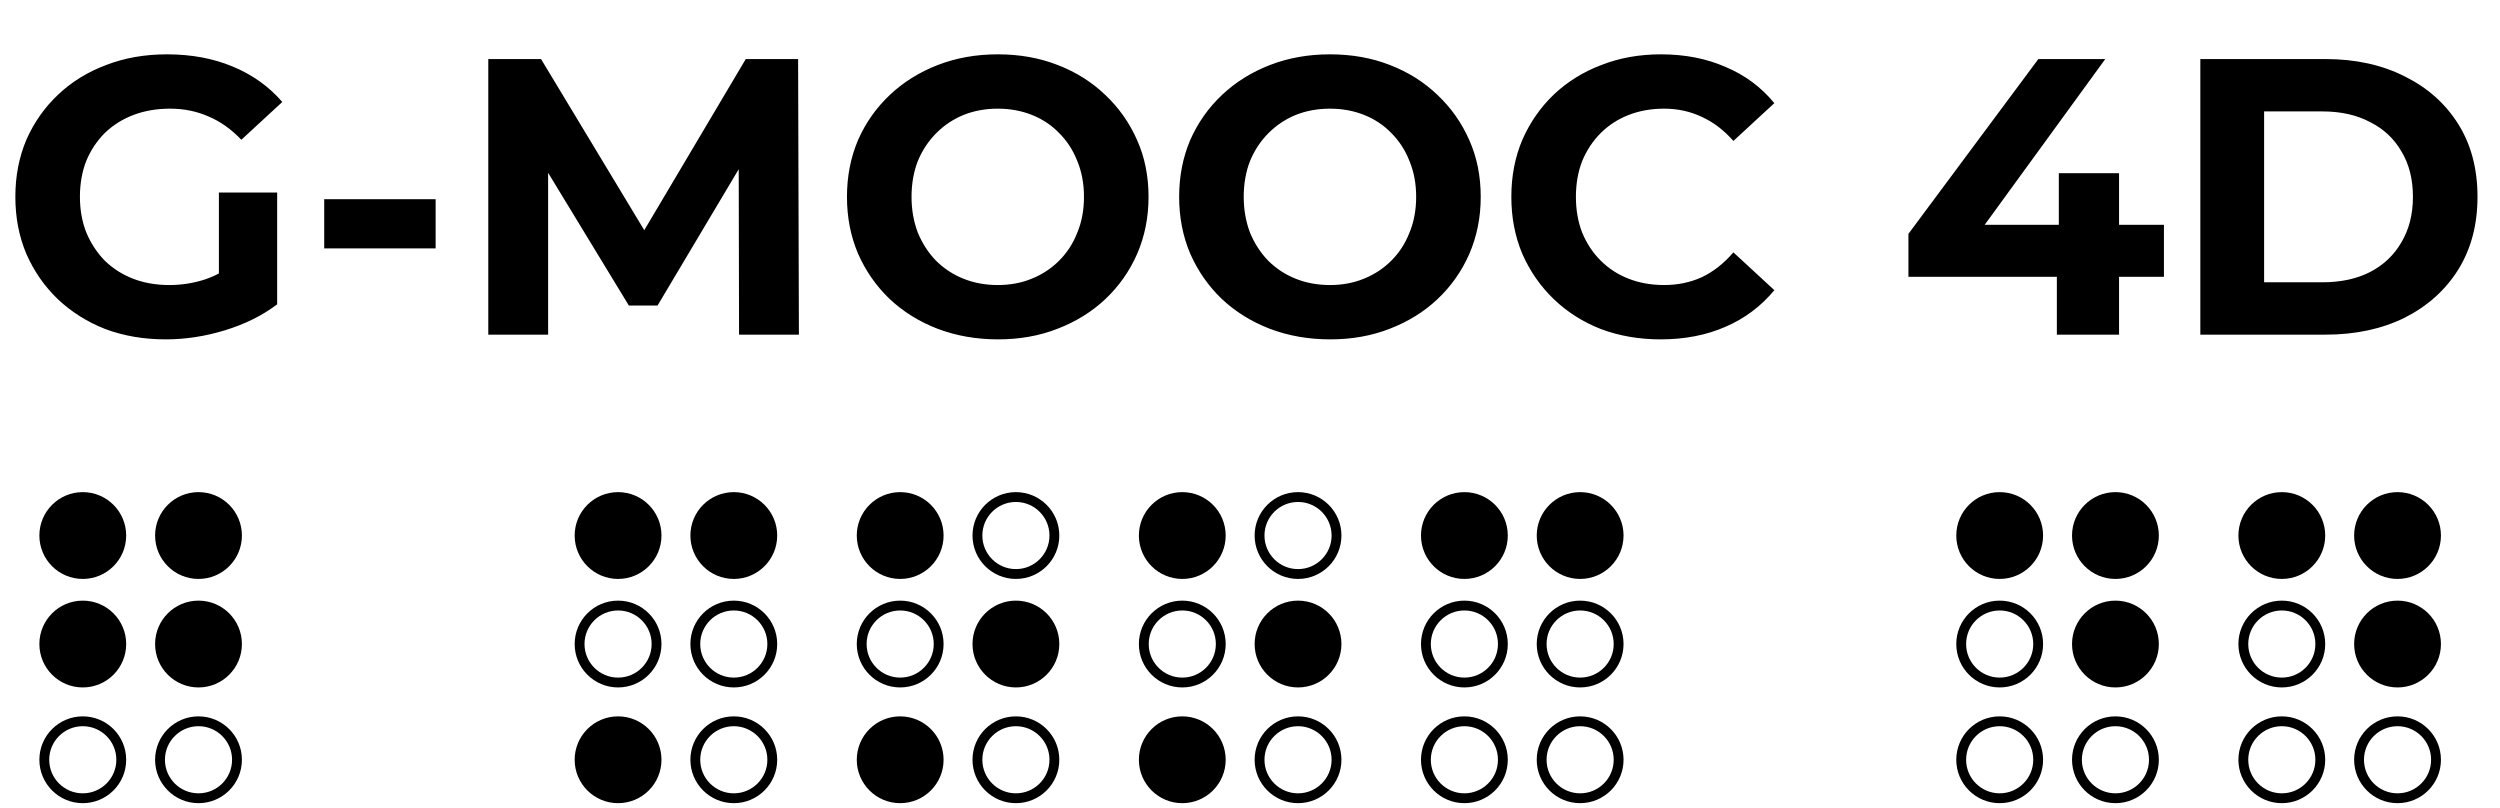
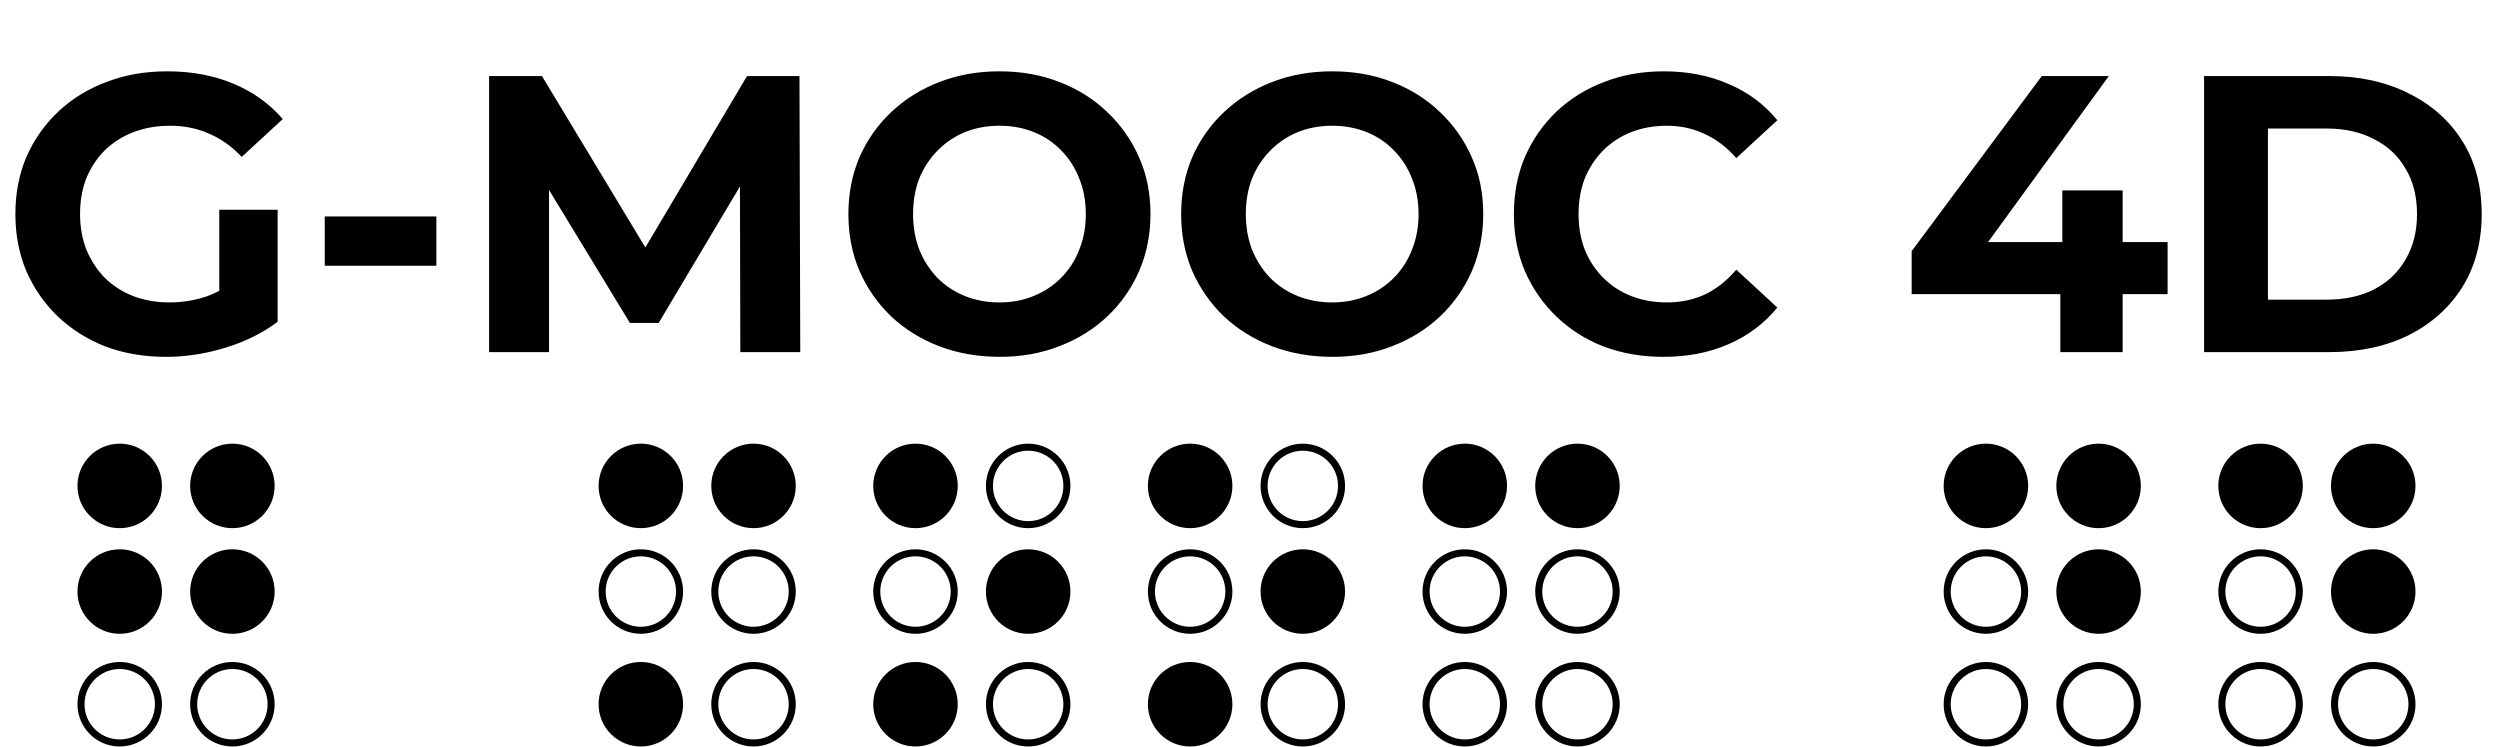
- <svg xmlns="http://www.w3.org/2000/svg" width="127" height="41" viewBox="0 0 127 41" fill="none">
-   <circle cx="4.205" cy="27.205" r="2.205" fill="black" />
-   <circle cx="4.205" cy="32.717" r="2.205" fill="black" />
-   <circle cx="4.205" cy="38.596" r="1.955" stroke="black" stroke-width="0.5" />
-   <circle cx="10.084" cy="27.205" r="2.205" fill="black" />
-   <circle cx="10.084" cy="32.717" r="2.205" fill="black" />
-   <circle cx="10.084" cy="38.596" r="1.955" stroke="black" stroke-width="0.5" />
-   <circle cx="31.398" cy="27.205" r="2.205" fill="black" />
-   <circle cx="31.398" cy="32.717" r="1.955" stroke="black" stroke-width="0.5" />
-   <circle cx="31.398" cy="38.596" r="2.205" fill="black" />
-   <circle cx="37.277" cy="27.205" r="2.205" fill="black" />
-   <circle cx="37.277" cy="32.717" r="1.955" stroke="black" stroke-width="0.5" />
-   <circle cx="37.277" cy="38.596" r="1.955" stroke="black" stroke-width="0.5" />
-   <circle cx="45.729" cy="27.205" r="2.205" fill="black" />
-   <circle cx="45.729" cy="32.717" r="1.955" stroke="black" stroke-width="0.5" />
-   <circle cx="45.729" cy="38.596" r="2.205" fill="black" />
-   <circle cx="51.608" cy="27.205" r="1.955" stroke="black" stroke-width="0.5" />
-   <circle cx="51.608" cy="32.717" r="2.205" fill="black" />
-   <circle cx="51.608" cy="38.596" r="1.955" stroke="black" stroke-width="0.5" />
-   <circle cx="60.06" cy="27.205" r="2.205" fill="black" />
-   <circle cx="60.06" cy="32.717" r="1.955" stroke="black" stroke-width="0.5" />
-   <circle cx="60.06" cy="38.596" r="2.205" fill="black" />
-   <circle cx="65.94" cy="27.205" r="1.955" stroke="black" stroke-width="0.5" />
-   <circle cx="65.94" cy="32.717" r="2.205" fill="black" />
-   <circle cx="65.94" cy="38.596" r="1.955" stroke="black" stroke-width="0.5" />
-   <circle cx="74.391" cy="27.205" r="2.205" fill="black" />
-   <circle cx="74.391" cy="32.717" r="1.955" stroke="black" stroke-width="0.5" />
-   <circle cx="74.391" cy="38.596" r="1.955" stroke="black" stroke-width="0.5" />
-   <circle cx="80.271" cy="27.205" r="2.205" fill="black" />
-   <circle cx="80.271" cy="32.717" r="1.955" stroke="black" stroke-width="0.5" />
-   <circle cx="80.271" cy="38.596" r="1.955" stroke="black" stroke-width="0.5" />
-   <circle cx="101.584" cy="27.205" r="2.205" fill="black" />
-   <circle cx="101.584" cy="32.717" r="1.955" stroke="black" stroke-width="0.5" />
-   <circle cx="101.584" cy="38.596" r="1.955" stroke="black" stroke-width="0.5" />
-   <circle cx="107.464" cy="27.205" r="2.205" fill="black" />
-   <circle cx="107.464" cy="32.717" r="2.205" fill="black" />
-   <circle cx="107.464" cy="38.596" r="1.955" stroke="black" stroke-width="0.5" />
-   <circle cx="115.916" cy="27.205" r="2.205" fill="black" />
-   <circle cx="115.916" cy="32.717" r="1.955" stroke="black" stroke-width="0.5" />
-   <circle cx="115.916" cy="38.596" r="1.955" stroke="black" stroke-width="0.5" />
-   <circle cx="121.795" cy="27.205" r="2.205" fill="black" />
-   <circle cx="121.795" cy="32.717" r="2.205" fill="black" />
-   <circle cx="121.795" cy="38.596" r="1.955" stroke="black" stroke-width="0.5" />
-   <path d="M8.42 17.24C7.313 17.24 6.293 17.067 5.36 16.72C4.44 16.36 3.633 15.853 2.94 15.2C2.26 14.547 1.727 13.78 1.34 12.9C0.967 12.02 0.78 11.053 0.78 10C0.78 8.947 0.967 7.98 1.34 7.1C1.727 6.22 2.267 5.453 2.96 4.8C3.653 4.147 4.467 3.647 5.4 3.3C6.333 2.94 7.36 2.76 8.48 2.76C9.72 2.76 10.833 2.967 11.82 3.38C12.82 3.793 13.66 4.393 14.34 5.18L12.26 7.1C11.753 6.567 11.2 6.173 10.6 5.92C10 5.653 9.347 5.52 8.64 5.52C7.96 5.52 7.34 5.627 6.78 5.84C6.22 6.053 5.733 6.36 5.32 6.76C4.92 7.16 4.607 7.633 4.38 8.18C4.167 8.727 4.06 9.333 4.06 10C4.06 10.653 4.167 11.253 4.38 11.8C4.607 12.347 4.92 12.827 5.32 13.24C5.733 13.64 6.213 13.947 6.76 14.16C7.32 14.373 7.933 14.48 8.6 14.48C9.24 14.48 9.86 14.38 10.46 14.18C11.073 13.967 11.667 13.613 12.24 13.12L14.08 15.46C13.32 16.033 12.433 16.473 11.42 16.78C10.42 17.087 9.42 17.24 8.42 17.24ZM11.12 15.04V9.78H14.08V15.46L11.12 15.04ZM16.47 12.62V10.12H22.13V12.62H16.47ZM24.805 17V3H27.485L33.444 12.88H32.025L37.885 3H40.544L40.584 17H37.544L37.525 7.66H38.084L33.404 15.52H31.945L27.165 7.66H27.845V17H24.805ZM50.706 17.24C49.599 17.24 48.573 17.06 47.626 16.7C46.693 16.34 45.879 15.833 45.186 15.18C44.506 14.527 43.973 13.76 43.586 12.88C43.213 12 43.026 11.04 43.026 10C43.026 8.96 43.213 8 43.586 7.12C43.973 6.24 44.513 5.473 45.206 4.82C45.899 4.167 46.713 3.66 47.646 3.3C48.579 2.94 49.593 2.76 50.686 2.76C51.793 2.76 52.806 2.94 53.726 3.3C54.659 3.66 55.466 4.167 56.146 4.82C56.839 5.473 57.379 6.24 57.766 7.12C58.153 7.987 58.346 8.947 58.346 10C58.346 11.04 58.153 12.007 57.766 12.9C57.379 13.78 56.839 14.547 56.146 15.2C55.466 15.84 54.659 16.34 53.726 16.7C52.806 17.06 51.799 17.24 50.706 17.24ZM50.686 14.48C51.313 14.48 51.886 14.373 52.406 14.16C52.939 13.947 53.406 13.64 53.806 13.24C54.206 12.84 54.513 12.367 54.726 11.82C54.953 11.273 55.066 10.667 55.066 10C55.066 9.333 54.953 8.727 54.726 8.18C54.513 7.633 54.206 7.16 53.806 6.76C53.419 6.36 52.959 6.053 52.426 5.84C51.893 5.627 51.313 5.52 50.686 5.52C50.059 5.52 49.479 5.627 48.946 5.84C48.426 6.053 47.966 6.36 47.566 6.76C47.166 7.16 46.853 7.633 46.626 8.18C46.413 8.727 46.306 9.333 46.306 10C46.306 10.653 46.413 11.26 46.626 11.82C46.853 12.367 47.159 12.84 47.546 13.24C47.946 13.64 48.413 13.947 48.946 14.16C49.479 14.373 50.059 14.48 50.686 14.48ZM67.581 17.24C66.474 17.24 65.448 17.06 64.501 16.7C63.568 16.34 62.754 15.833 62.061 15.18C61.381 14.527 60.848 13.76 60.461 12.88C60.088 12 59.901 11.04 59.901 10C59.901 8.96 60.088 8 60.461 7.12C60.848 6.24 61.388 5.473 62.081 4.82C62.774 4.167 63.588 3.66 64.521 3.3C65.454 2.94 66.468 2.76 67.561 2.76C68.668 2.76 69.681 2.94 70.601 3.3C71.534 3.66 72.341 4.167 73.021 4.82C73.714 5.473 74.254 6.24 74.641 7.12C75.028 7.987 75.221 8.947 75.221 10C75.221 11.04 75.028 12.007 74.641 12.9C74.254 13.78 73.714 14.547 73.021 15.2C72.341 15.84 71.534 16.34 70.601 16.7C69.681 17.06 68.674 17.24 67.581 17.24ZM67.561 14.48C68.188 14.48 68.761 14.373 69.281 14.16C69.814 13.947 70.281 13.64 70.681 13.24C71.081 12.84 71.388 12.367 71.601 11.82C71.828 11.273 71.941 10.667 71.941 10C71.941 9.333 71.828 8.727 71.601 8.18C71.388 7.633 71.081 7.16 70.681 6.76C70.294 6.36 69.834 6.053 69.301 5.84C68.768 5.627 68.188 5.52 67.561 5.52C66.934 5.52 66.354 5.627 65.821 5.84C65.301 6.053 64.841 6.36 64.441 6.76C64.041 7.16 63.728 7.633 63.501 8.18C63.288 8.727 63.181 9.333 63.181 10C63.181 10.653 63.288 11.26 63.501 11.82C63.728 12.367 64.034 12.84 64.421 13.24C64.821 13.64 65.288 13.947 65.821 14.16C66.354 14.373 66.934 14.48 67.561 14.48ZM84.356 17.24C83.276 17.24 82.269 17.067 81.336 16.72C80.416 16.36 79.616 15.853 78.936 15.2C78.256 14.547 77.723 13.78 77.336 12.9C76.963 12.02 76.776 11.053 76.776 10C76.776 8.947 76.963 7.98 77.336 7.1C77.723 6.22 78.256 5.453 78.936 4.8C79.629 4.147 80.436 3.647 81.356 3.3C82.276 2.94 83.283 2.76 84.376 2.76C85.589 2.76 86.683 2.973 87.656 3.4C88.643 3.813 89.469 4.427 90.136 5.24L88.056 7.16C87.576 6.613 87.043 6.207 86.456 5.94C85.869 5.66 85.229 5.52 84.536 5.52C83.883 5.52 83.283 5.627 82.736 5.84C82.189 6.053 81.716 6.36 81.316 6.76C80.916 7.16 80.603 7.633 80.376 8.18C80.163 8.727 80.056 9.333 80.056 10C80.056 10.667 80.163 11.273 80.376 11.82C80.603 12.367 80.916 12.84 81.316 13.24C81.716 13.64 82.189 13.947 82.736 14.16C83.283 14.373 83.883 14.48 84.536 14.48C85.229 14.48 85.869 14.347 86.456 14.08C87.043 13.8 87.576 13.38 88.056 12.82L90.136 14.74C89.469 15.553 88.643 16.173 87.656 16.6C86.683 17.027 85.583 17.24 84.356 17.24ZM96.948 14.06V11.88L103.548 3H106.948L100.488 11.88L98.908 11.42H109.928V14.06H96.948ZM104.488 17V14.06L104.588 11.42V8.8H107.648V17H104.488ZM111.777 17V3H118.137C119.657 3 120.997 3.293 122.157 3.88C123.317 4.453 124.224 5.26 124.877 6.3C125.531 7.34 125.857 8.573 125.857 10C125.857 11.413 125.531 12.647 124.877 13.7C124.224 14.74 123.317 15.553 122.157 16.14C120.997 16.713 119.657 17 118.137 17H111.777ZM115.017 14.34H117.977C118.911 14.34 119.717 14.167 120.397 13.82C121.091 13.46 121.624 12.953 121.997 12.3C122.384 11.647 122.577 10.88 122.577 10C122.577 9.107 122.384 8.34 121.997 7.7C121.624 7.047 121.091 6.547 120.397 6.2C119.717 5.84 118.911 5.66 117.977 5.66H115.017V14.34Z" fill="black" />
+ <svg xmlns="http://www.w3.org/2000/svg" width="355" height="106" viewBox="0 0 355 106" fill="none">
+   <circle cx="17" cy="69" r="6" fill="black" />
+   <circle cx="17" cy="84" r="6" fill="black" />
+   <circle cx="17" cy="100" r="5.5" stroke="black" />
+   <circle cx="33" cy="69" r="6" fill="black" />
+   <circle cx="33" cy="84" r="6" fill="black" />
+   <circle cx="33" cy="100" r="5.5" stroke="black" />
+   <circle cx="91" cy="69" r="6" fill="black" />
+   <circle cx="91" cy="84" r="5.5" stroke="black" />
+   <circle cx="91" cy="100" r="6" fill="black" />
+   <circle cx="107" cy="69" r="6" fill="black" />
+   <circle cx="107" cy="84" r="5.5" stroke="black" />
+   <circle cx="107" cy="100" r="5.5" stroke="black" />
+   <circle cx="130" cy="69" r="6" fill="black" />
+   <circle cx="130" cy="84" r="5.5" stroke="black" />
+   <circle cx="130" cy="100" r="6" fill="black" />
+   <circle cx="146" cy="69" r="5.5" stroke="black" />
+   <circle cx="146" cy="84" r="6" fill="black" />
+   <circle cx="146" cy="100" r="5.5" stroke="black" />
+   <circle cx="169" cy="69" r="6" fill="black" />
+   <circle cx="169" cy="84" r="5.5" stroke="black" />
+   <circle cx="169" cy="100" r="6" fill="black" />
+   <circle cx="185" cy="69" r="5.5" stroke="black" />
+   <circle cx="185" cy="84" r="6" fill="black" />
+   <circle cx="185" cy="100" r="5.5" stroke="black" />
+   <circle cx="208" cy="69" r="6" fill="black" />
+   <circle cx="208" cy="84" r="5.5" stroke="black" />
+   <circle cx="208" cy="100" r="5.5" stroke="black" />
+   <circle cx="224" cy="69" r="6" fill="black" />
+   <circle cx="224" cy="84" r="5.5" stroke="black" />
+   <circle cx="224" cy="100" r="5.5" stroke="black" />
+   <circle cx="282" cy="69" r="6" fill="black" />
+   <circle cx="282" cy="84" r="5.5" stroke="black" />
+   <circle cx="282" cy="100" r="5.5" stroke="black" />
+   <circle cx="298" cy="69" r="6" fill="black" />
+   <circle cx="298" cy="84" r="6" fill="black" />
+   <circle cx="298" cy="100" r="5.5" stroke="black" />
+   <circle cx="321" cy="69" r="6" fill="black" />
+   <circle cx="321" cy="84" r="5.5" stroke="black" />
+   <circle cx="321" cy="100" r="5.5" stroke="black" />
+   <circle cx="337" cy="69" r="6" fill="black" />
+   <circle cx="337" cy="84" r="6" fill="black" />
+   <circle cx="337" cy="100" r="5.5" stroke="black" />
+   <path d="M23.576 50.672C20.477 50.672 17.621 50.187 15.008 49.216C12.432 48.208 10.173 46.789 8.232 44.96C6.328 43.131 4.835 40.984 3.752 38.52C2.707 36.056 2.184 33.349 2.184 30.4C2.184 27.451 2.707 24.744 3.752 22.28C4.835 19.816 6.347 17.669 8.288 15.84C10.229 14.011 12.507 12.611 15.12 11.64C17.733 10.632 20.608 10.128 23.744 10.128C27.216 10.128 30.333 10.707 33.096 11.864C35.896 13.021 38.248 14.701 40.152 16.904L34.328 22.28C32.909 20.787 31.36 19.685 29.68 18.976C28 18.229 26.171 17.856 24.192 17.856C22.288 17.856 20.552 18.155 18.984 18.752C17.416 19.349 16.053 20.208 14.896 21.328C13.776 22.448 12.899 23.773 12.264 25.304C11.667 26.835 11.368 28.533 11.368 30.4C11.368 32.229 11.667 33.909 12.264 35.44C12.899 36.971 13.776 38.315 14.896 39.472C16.053 40.592 17.397 41.451 18.928 42.048C20.496 42.645 22.213 42.944 24.08 42.944C25.872 42.944 27.608 42.664 29.288 42.104C31.005 41.507 32.667 40.517 34.272 39.136L39.424 45.688C37.296 47.293 34.813 48.525 31.976 49.384C29.176 50.243 26.376 50.672 23.576 50.672ZM31.136 44.512V29.784H39.424V45.688L31.136 44.512ZM46.115 37.736V30.736H61.963V37.736H46.115ZM69.453 50V10.8H76.957L93.645 38.464H89.669L106.077 10.8H113.525L113.637 50H105.125L105.069 23.848H106.637L93.533 45.856H89.445L76.061 23.848H77.965V50H69.453ZM141.977 50.672C138.878 50.672 136.004 50.168 133.353 49.16C130.74 48.152 128.462 46.733 126.521 44.904C124.617 43.075 123.124 40.928 122.041 38.464C120.996 36 120.473 33.312 120.473 30.4C120.473 27.488 120.996 24.8 122.041 22.336C123.124 19.872 124.636 17.725 126.577 15.896C128.518 14.067 130.796 12.648 133.409 11.64C136.022 10.632 138.86 10.128 141.921 10.128C145.02 10.128 147.857 10.632 150.433 11.64C153.046 12.648 155.305 14.067 157.209 15.896C159.15 17.725 160.662 19.872 161.745 22.336C162.828 24.763 163.369 27.451 163.369 30.4C163.369 33.312 162.828 36.019 161.745 38.52C160.662 40.984 159.15 43.131 157.209 44.96C155.305 46.752 153.046 48.152 150.433 49.16C147.857 50.168 145.038 50.672 141.977 50.672ZM141.921 42.944C143.676 42.944 145.281 42.645 146.737 42.048C148.23 41.451 149.537 40.592 150.657 39.472C151.777 38.352 152.636 37.027 153.233 35.496C153.868 33.965 154.185 32.267 154.185 30.4C154.185 28.533 153.868 26.835 153.233 25.304C152.636 23.773 151.777 22.448 150.657 21.328C149.574 20.208 148.286 19.349 146.793 18.752C145.3 18.155 143.676 17.856 141.921 17.856C140.166 17.856 138.542 18.155 137.049 18.752C135.593 19.349 134.305 20.208 133.185 21.328C132.065 22.448 131.188 23.773 130.553 25.304C129.956 26.835 129.657 28.533 129.657 30.4C129.657 32.229 129.956 33.928 130.553 35.496C131.188 37.027 132.046 38.352 133.129 39.472C134.249 40.592 135.556 41.451 137.049 42.048C138.542 42.645 140.166 42.944 141.921 42.944ZM189.227 50.672C186.128 50.672 183.254 50.168 180.603 49.16C177.99 48.152 175.712 46.733 173.771 44.904C171.867 43.075 170.374 40.928 169.291 38.464C168.246 36 167.723 33.312 167.723 30.4C167.723 27.488 168.246 24.8 169.291 22.336C170.374 19.872 171.886 17.725 173.827 15.896C175.768 14.067 178.046 12.648 180.659 11.64C183.272 10.632 186.11 10.128 189.171 10.128C192.27 10.128 195.107 10.632 197.683 11.64C200.296 12.648 202.555 14.067 204.459 15.896C206.4 17.725 207.912 19.872 208.995 22.336C210.078 24.763 210.619 27.451 210.619 30.4C210.619 33.312 210.078 36.019 208.995 38.52C207.912 40.984 206.4 43.131 204.459 44.96C202.555 46.752 200.296 48.152 197.683 49.16C195.107 50.168 192.288 50.672 189.227 50.672ZM189.171 42.944C190.926 42.944 192.531 42.645 193.987 42.048C195.48 41.451 196.787 40.592 197.907 39.472C199.027 38.352 199.886 37.027 200.483 35.496C201.118 33.965 201.435 32.267 201.435 30.4C201.435 28.533 201.118 26.835 200.483 25.304C199.886 23.773 199.027 22.448 197.907 21.328C196.824 20.208 195.536 19.349 194.043 18.752C192.55 18.155 190.926 17.856 189.171 17.856C187.416 17.856 185.792 18.155 184.299 18.752C182.843 19.349 181.555 20.208 180.435 21.328C179.315 22.448 178.438 23.773 177.803 25.304C177.206 26.835 176.907 28.533 176.907 30.4C176.907 32.229 177.206 33.928 177.803 35.496C178.438 37.027 179.296 38.352 180.379 39.472C181.499 40.592 182.806 41.451 184.299 42.048C185.792 42.645 187.416 42.944 189.171 42.944ZM236.197 50.672C233.173 50.672 230.354 50.187 227.741 49.216C225.165 48.208 222.925 46.789 221.021 44.96C219.117 43.131 217.624 40.984 216.541 38.52C215.496 36.056 214.973 33.349 214.973 30.4C214.973 27.451 215.496 24.744 216.541 22.28C217.624 19.816 219.117 17.669 221.021 15.84C222.962 14.011 225.221 12.611 227.797 11.64C230.373 10.632 233.192 10.128 236.253 10.128C239.65 10.128 242.712 10.725 245.437 11.92C248.2 13.077 250.514 14.795 252.381 17.072L246.557 22.448C245.213 20.917 243.72 19.779 242.077 19.032C240.434 18.248 238.642 17.856 236.701 17.856C234.872 17.856 233.192 18.155 231.661 18.752C230.13 19.349 228.805 20.208 227.685 21.328C226.565 22.448 225.688 23.773 225.053 25.304C224.456 26.835 224.157 28.533 224.157 30.4C224.157 32.267 224.456 33.965 225.053 35.496C225.688 37.027 226.565 38.352 227.685 39.472C228.805 40.592 230.13 41.451 231.661 42.048C233.192 42.645 234.872 42.944 236.701 42.944C238.642 42.944 240.434 42.571 242.077 41.824C243.72 41.04 245.213 39.864 246.557 38.296L252.381 43.672C250.514 45.949 248.2 47.685 245.437 48.88C242.712 50.075 239.632 50.672 236.197 50.672ZM271.455 41.768V35.664L289.935 10.8H299.455L281.367 35.664L276.943 34.376H307.799V41.768H271.455ZM292.567 50V41.768L292.847 34.376V27.04H301.415V50H292.567ZM312.976 50V10.8H330.784C335.04 10.8 338.792 11.621 342.04 13.264C345.288 14.869 347.827 17.128 349.656 20.04C351.485 22.952 352.4 26.405 352.4 30.4C352.4 34.357 351.485 37.811 349.656 40.76C347.827 43.672 345.288 45.949 342.04 47.592C338.792 49.197 335.04 50 330.784 50H312.976ZM322.048 42.552H330.336C332.949 42.552 335.208 42.067 337.112 41.096C339.053 40.088 340.547 38.669 341.592 36.84C342.675 35.011 343.216 32.864 343.216 30.4C343.216 27.899 342.675 25.752 341.592 23.96C340.547 22.131 339.053 20.731 337.112 19.76C335.208 18.752 332.949 18.248 330.336 18.248H322.048V42.552Z" fill="black" />
</svg>
